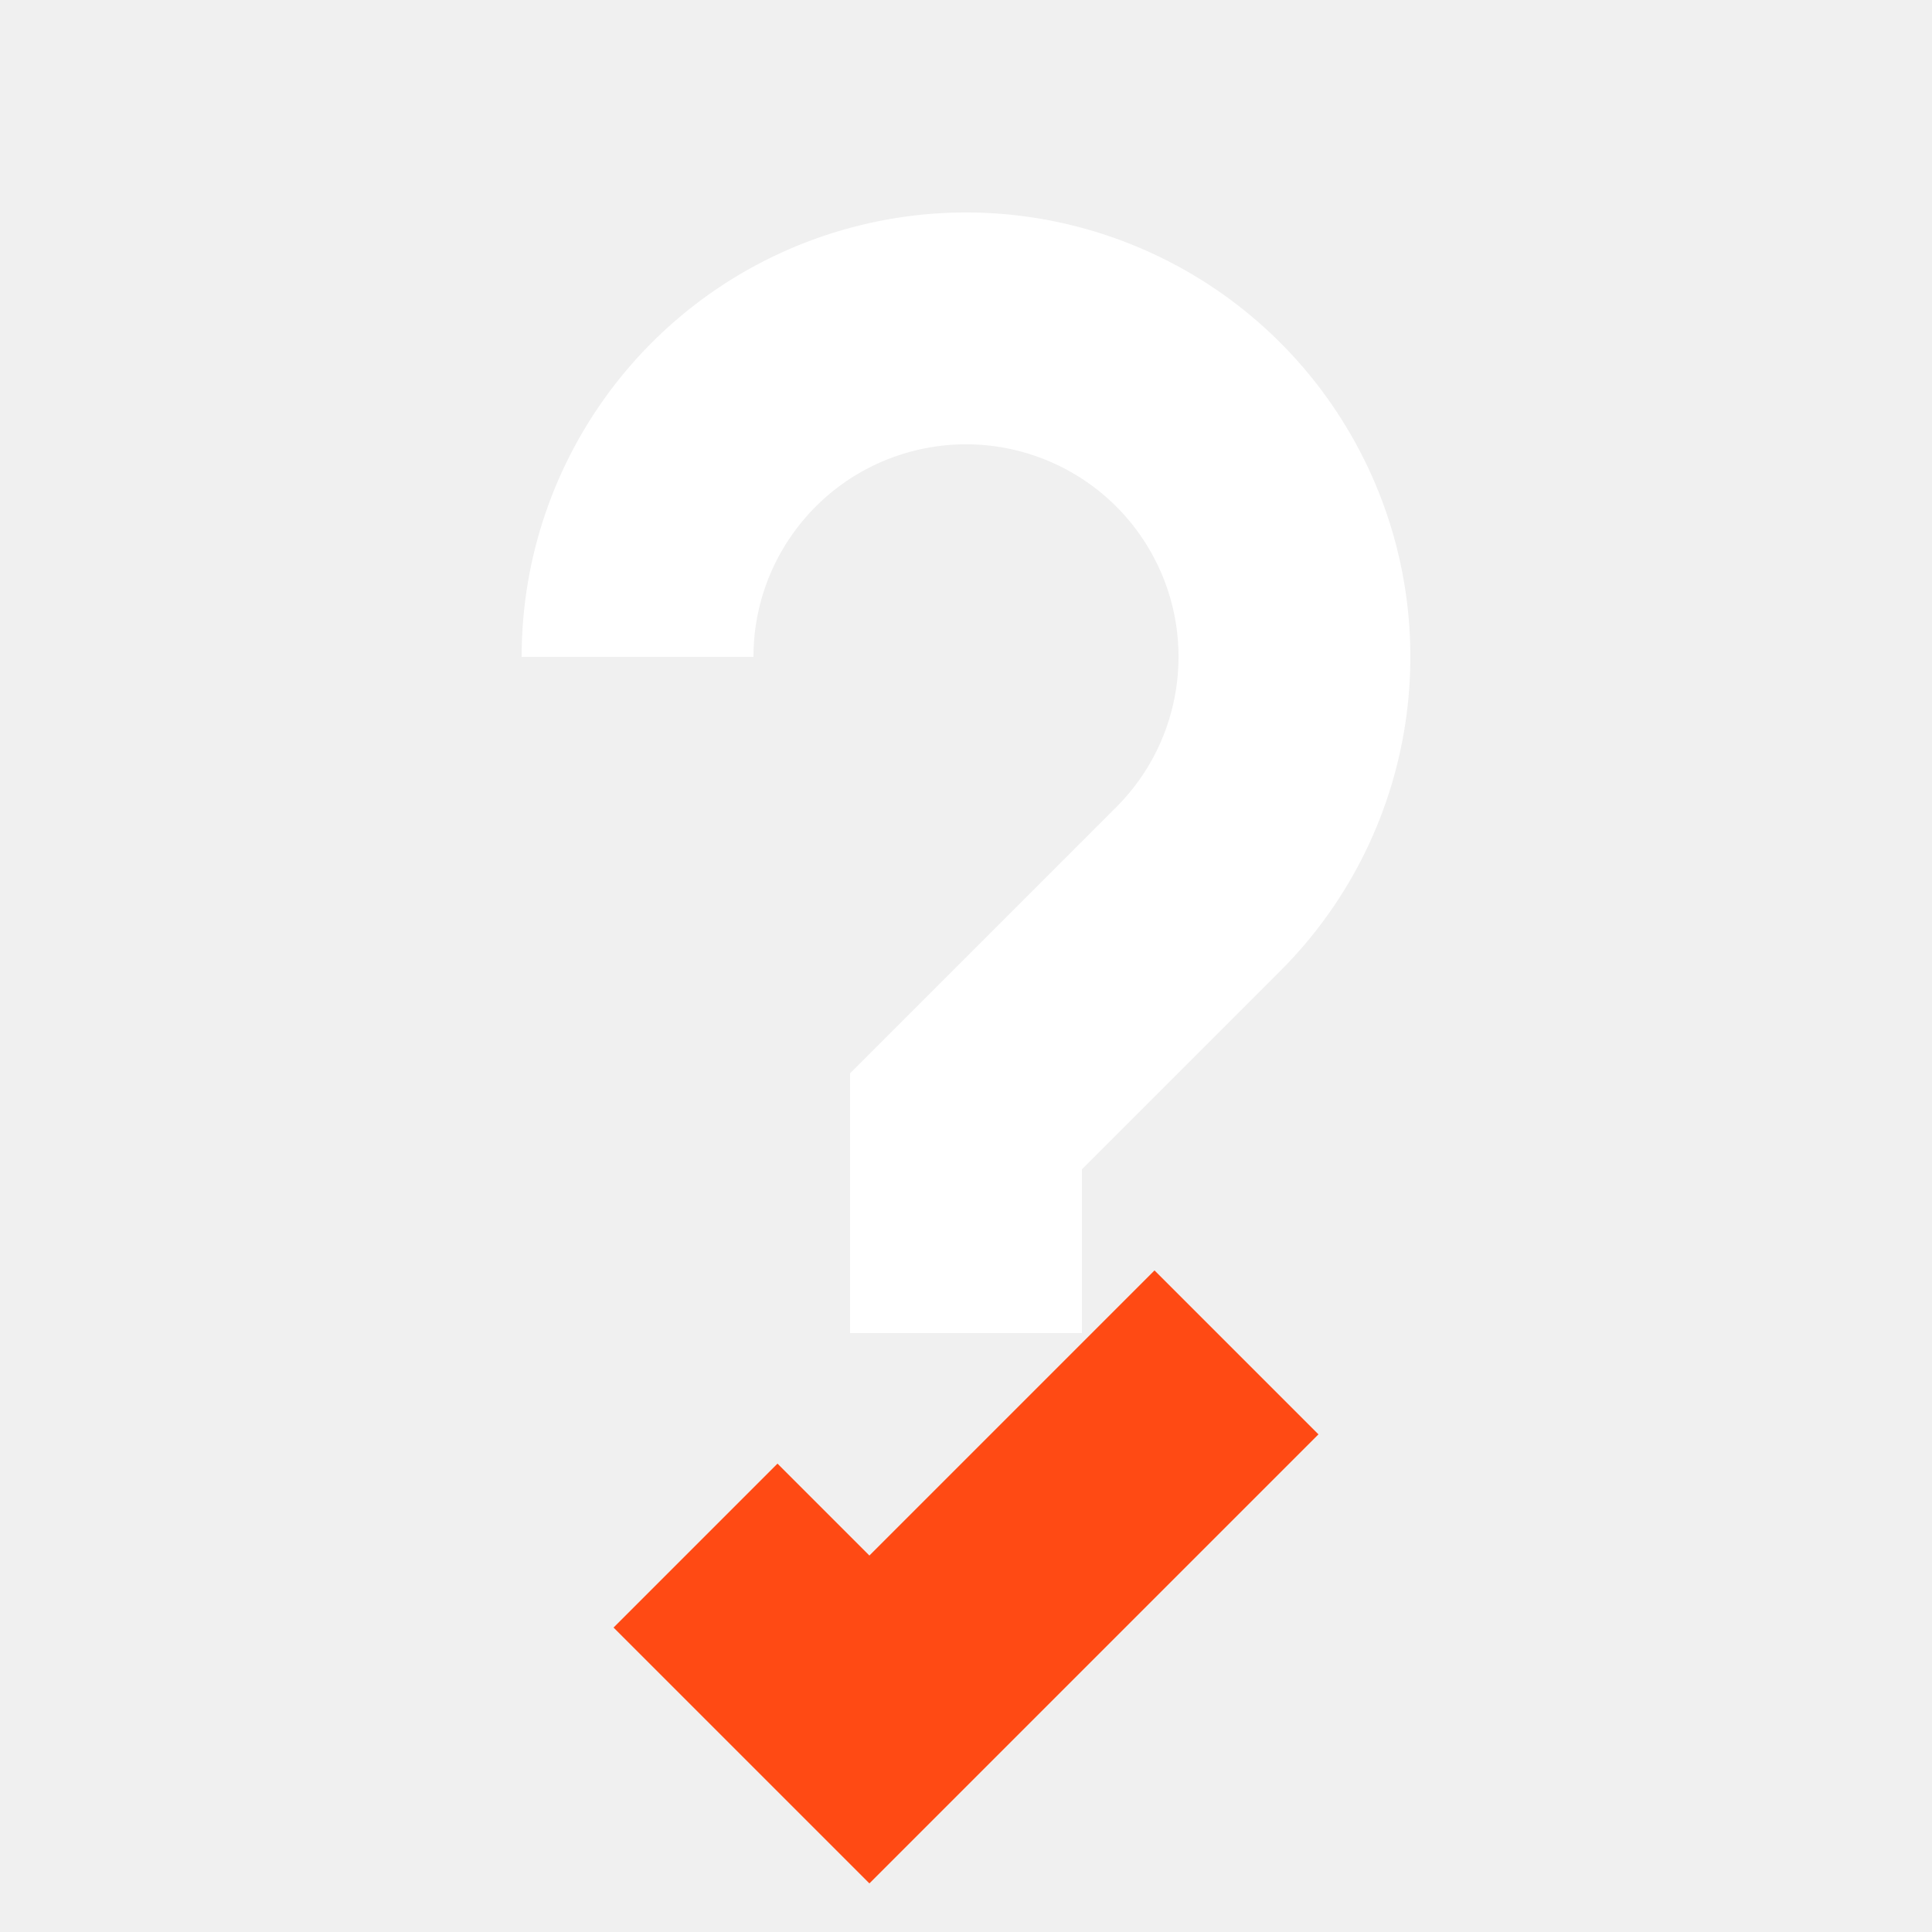
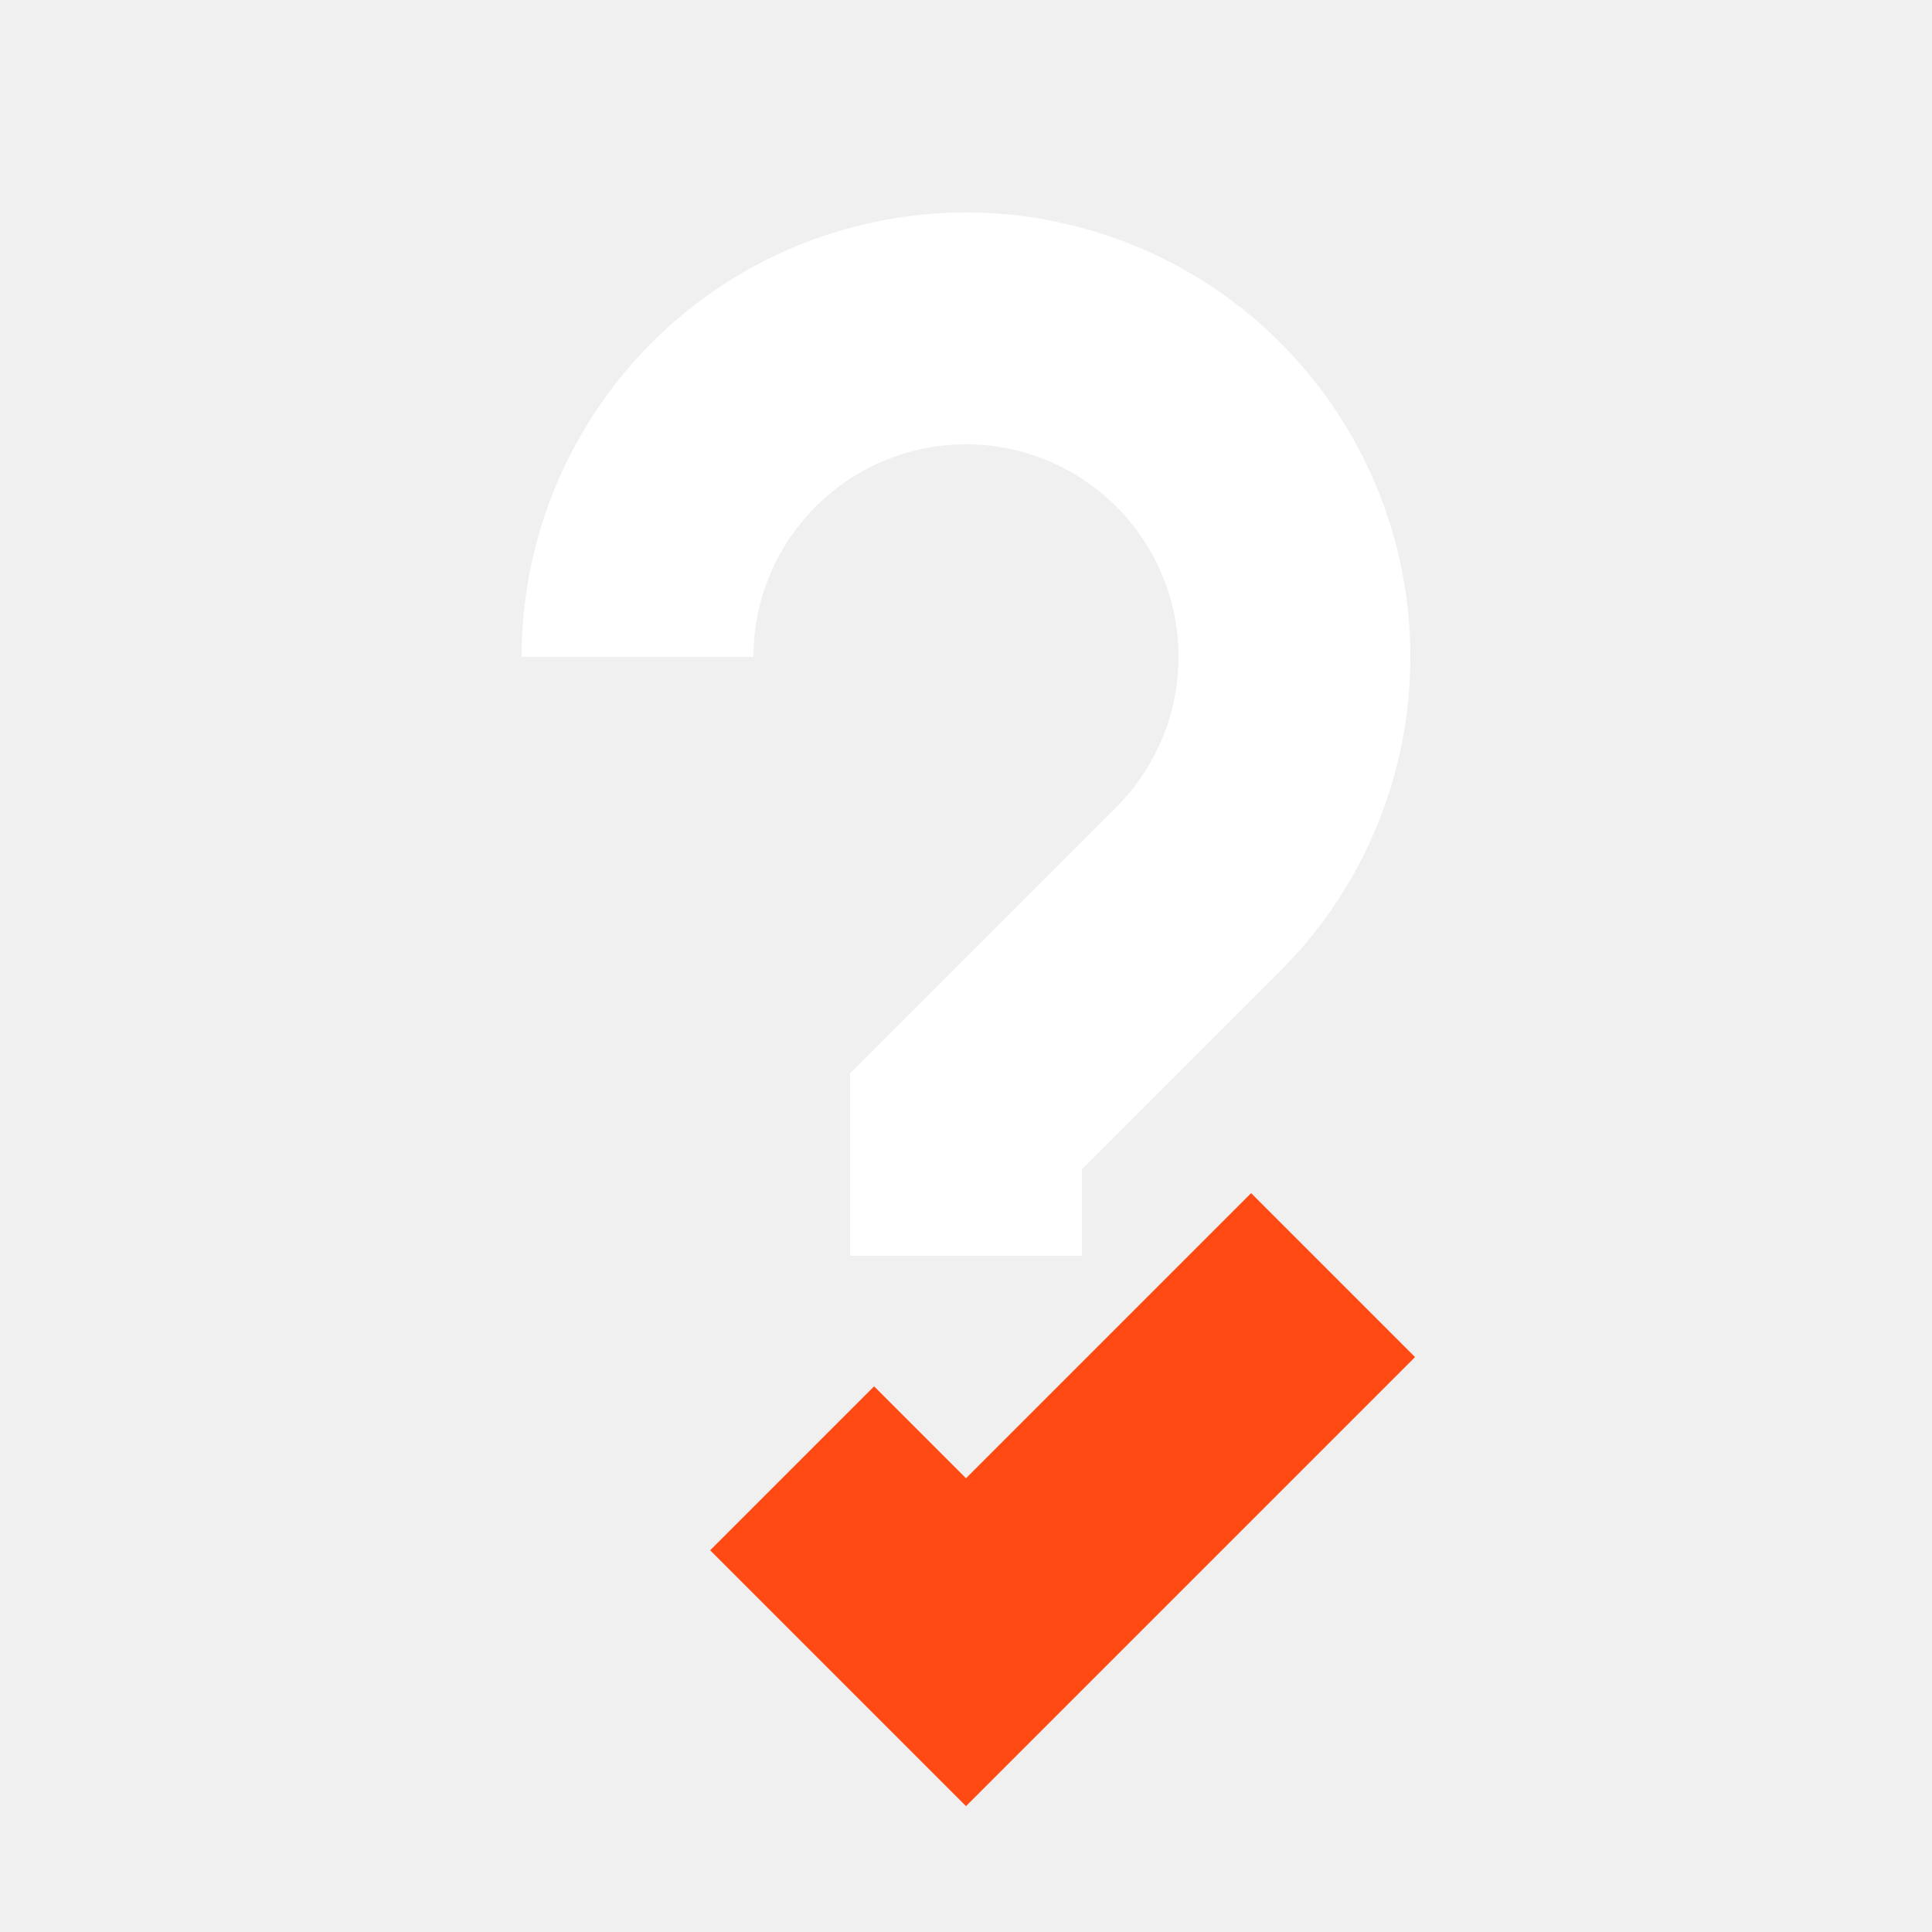
<svg xmlns="http://www.w3.org/2000/svg" width="200" height="200" viewBox="0 0 200.00 200.00" role="img">
  <g>
-     <path d="M66 68A34 34 0 1 1 124.04 92.04L100 116.08V138" fill="none" stroke="#FFFFFF" stroke-width="24" stroke-linecap="butt" stroke-linejoin="miter" stroke-miterlimit="4" />
-     <path d="M72 160L90 178L128 140" fill="none" stroke="#FF4A14" stroke-width="24" stroke-linecap="butt" stroke-linejoin="miter" stroke-miterlimit="4" />
+     <path d="M66 68A34 34 0 1 1 124.04 92.04L100 116.08V130" fill="none" stroke="#FFFFFF" stroke-width="24" stroke-linecap="butt" stroke-linejoin="miter" stroke-miterlimit="4" />
+     <path d="M82 152L100 170L138 132" fill="none" stroke="#FF4A14" stroke-width="24" stroke-linecap="butt" stroke-linejoin="miter" stroke-miterlimit="4" />
  </g>
</svg>
